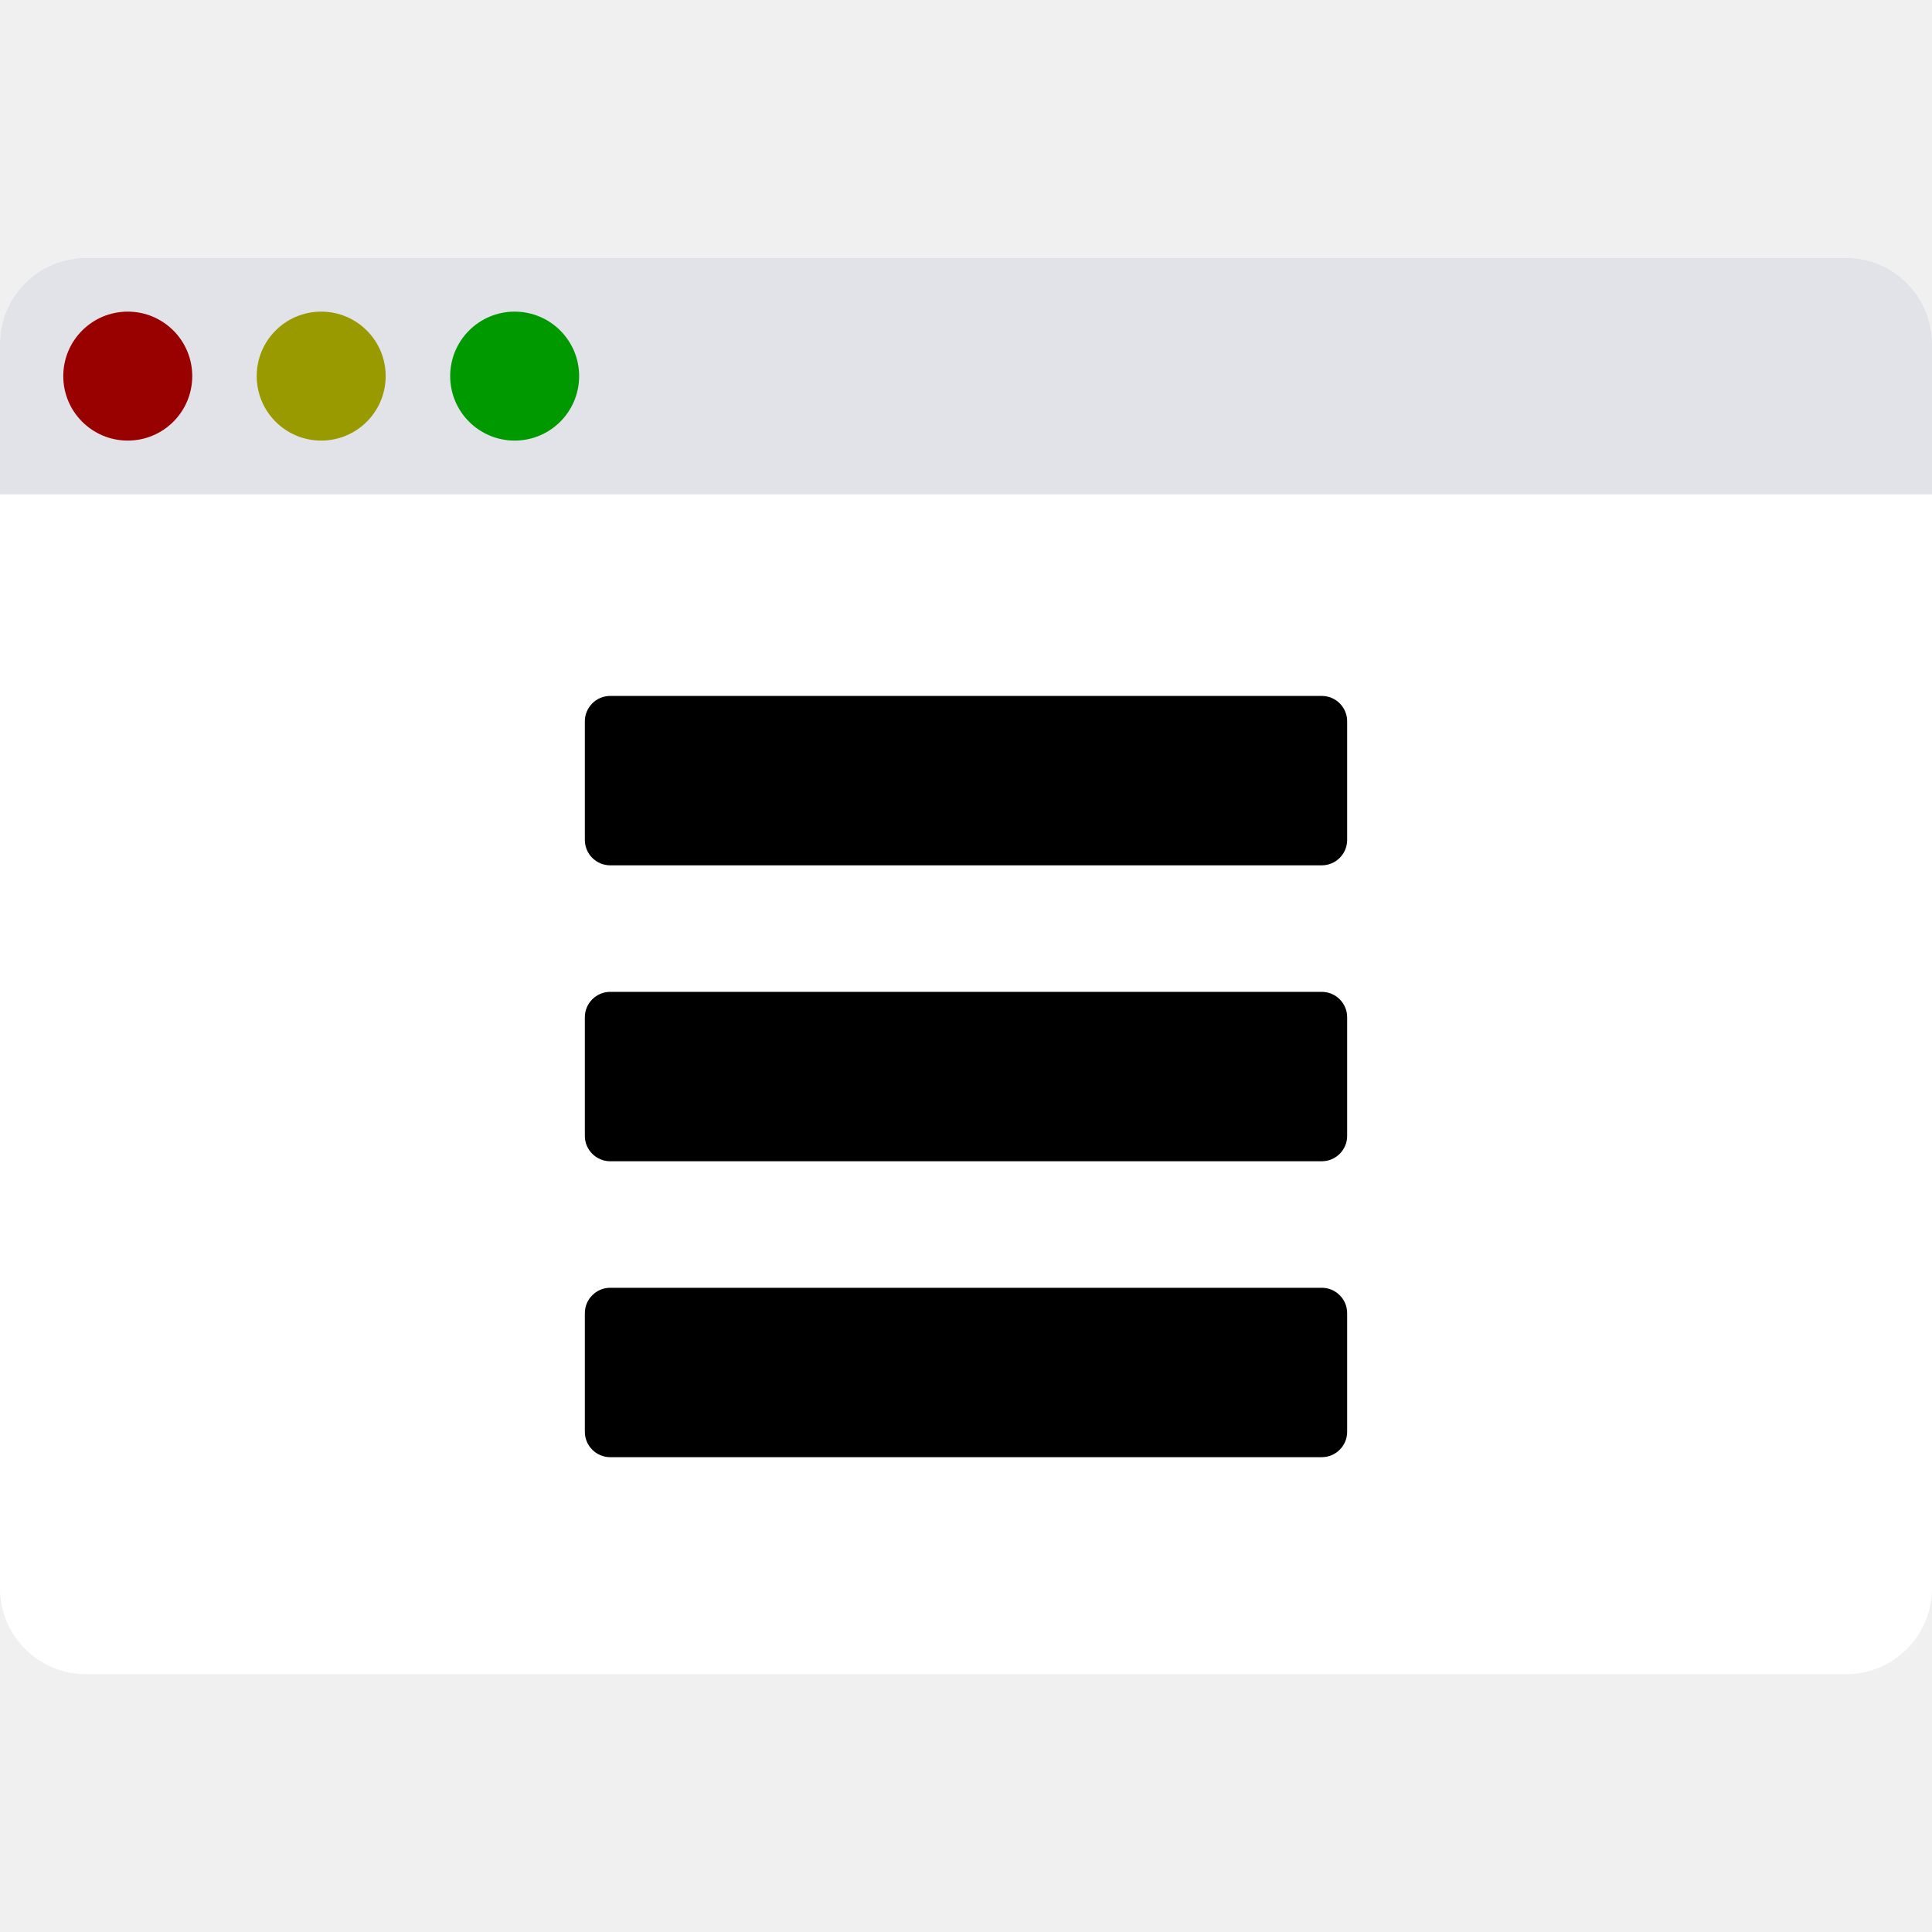
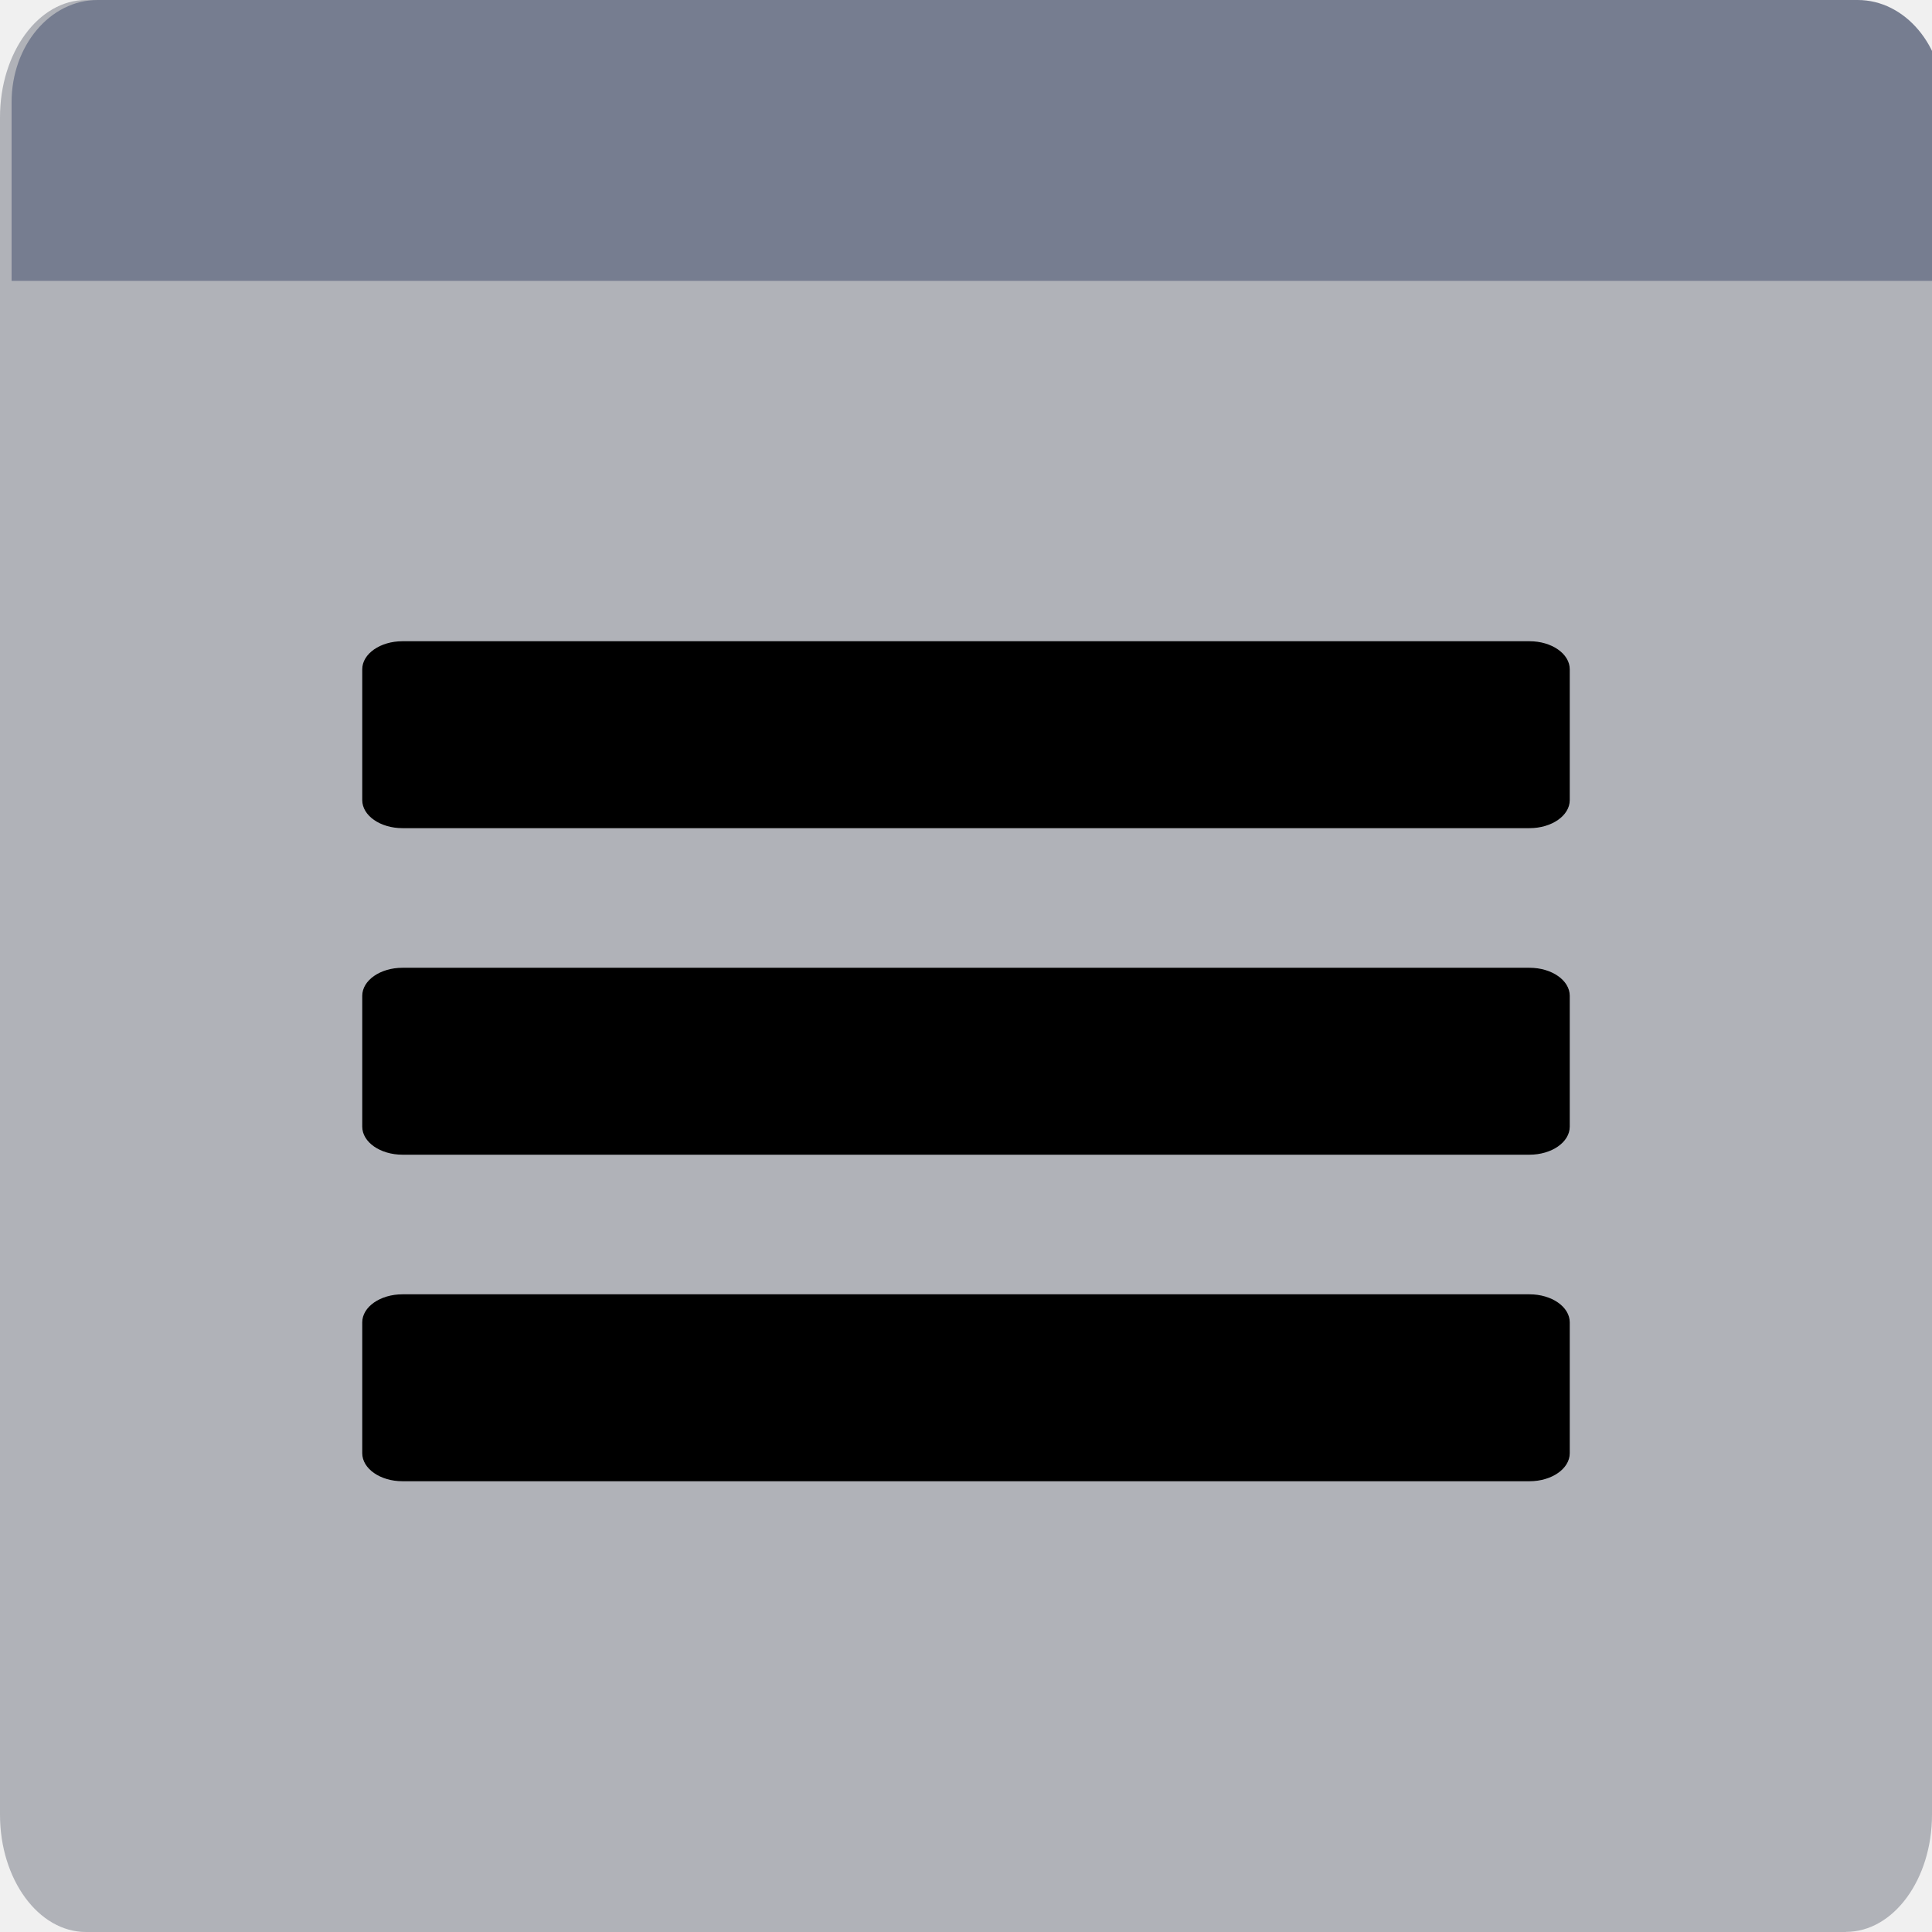
<svg xmlns="http://www.w3.org/2000/svg" version="1.1" id="svg4349" viewBox="0 0 16 16" height="16" width="16">
  <defs id="defs4351" />
-   <g transform="translate(0,-1036.362)" id="layer1">
-     <text id="text4659" y="269.913" x="-377.796" style="font-style:normal;font-variant:normal;font-weight:bold;font-stretch:normal;font-size:87.46px;line-height:1.25;font-family:sans-serif;-inkscape-font-specification:'sans-serif Bold';letter-spacing:0px;word-spacing:0px;fill:#ffffff;fill-opacity:1;stroke:none;stroke-width:2.186" xml:space="preserve">
-       <tspan style="fill:#ffffff;fill-opacity:1;stroke-width:2.186" y="269.913" x="-377.796" id="tspan4657">GATE</tspan>
-     </text>
-     <g id="g4993" transform="matrix(0.1260877,0,0,0.1260877,-2.269642,1035.821)">
-       <g id="g4212">
-         <path style="fill:#ffffff;stroke-width:1.412" id="path17" d="m 139.25,114.253 -115.602,0 c -3.118,0 -5.647,-2.528 -5.647,-5.647 l 0,-81.73 c 0,-3.118 2.528,-5.647 5.647,-5.647 l 115.602,0 c 3.118,0 5.647,2.528 5.647,5.647 l 0,81.73 c 0,3.118 -2.528,5.647 -5.647,5.647 z" />
-         <g transform="matrix(1.411711,0,0,1.411711,-8.901053,-22.60798)" id="g21">
-           <path style="fill:#e1e3e9" id="path19" d="m 108.944,42.054 0,-7.001 c 0,-2.209 -1.791,-4 -4,-4 l -81.888,0 c -2.209,0 -4,1.791 -4,4 l 0,7.001 z" />
-         </g>
-         <circle style="fill:#990000;fill-opacity:1;stroke-width:1.412" id="circle23" r="4.235" cy="28.994" cx="26.392" />
-         <circle style="fill:#999900;fill-opacity:1;stroke-width:1.412" id="circle25" r="4.235" cy="28.994" cx="39.097" />
-         <circle style="fill:#009900;fill-opacity:1;stroke-width:1.412" id="circle27" r="4.235" cy="28.994" cx="51.804" />
-       </g>
-       <g id="g4163" transform="matrix(0.8333333,0,0,0.8333333,383.9137,25.05208)">
-         <g id="g4" transform="matrix(0.6675939,0,0,0.6675939,-396.3567,26.59953)">
-           <path id="path6" d="m 92.028,25 -84,0 c -1.657,0 -3,-1.343 -3,-3 l 0,-14 c 0,-1.657 1.343,-3 3,-3 l 84,0 c 1.657,0 3,1.343 3,3 l 0,14 c 0,1.657 -1.343,3 -3,3 z" />
-         </g>
-         <g id="g8" transform="matrix(0.6675939,0,0,0.6675939,-396.3567,26.59953)">
-           <path id="path10" d="m 92.028,59.938 -84,0 c -1.657,0 -3,-1.343 -3,-3 l 0,-14 c 0,-1.657 1.343,-3 3,-3 l 84,0 c 1.657,0 3,1.343 3,3 l 0,14 c 0,1.656 -1.343,3 -3,3 z" />
-         </g>
-         <g id="g12" transform="matrix(0.6675939,0,0,0.6675939,-396.3567,26.59953)">
-           <path id="path14" d="m 92.028,94.875 -84,0 c -1.657,0 -3,-1.343 -3,-3 l 0,-14 c 0,-1.657 1.343,-3 3,-3 l 84,0 c 1.657,0 3,1.343 3,3 l 0,14 c 0,1.657 -1.343,3 -3,3 z" />
-         </g>
-       </g>
+   <g id="g4271">
+     <path style="fill:#b0b2b8;fill-opacity:1;stroke:#d0d2d8;stroke-width:0;stroke-miterlimit:4;stroke-dasharray:none;stroke-opacity:1" id="path17-0" d="m 15.288,16 -14.576,0 C 0.319,16 5.67e-6,15.565 5.67e-6,15.029 l 0,-14.057 C 5.67e-6,0.435 0.319,5.78e-6 0.712,5.78e-6 l 14.576,0 c 0.393,0 0.712,0.435 0.712,0.971 l 0,14.057 c 0,0.536 -0.319,0.971 -0.712,0.971 z" />
+     <path d="m 16.096,2.326 0,-1.48 C 16.096,0.379 15.778,1.10327e-6 15.384,1.10327e-6 l -14.576,0 c -0.393,0 -0.712,0.379 -0.712,0.846 l 0,1.48 z" id="path19-8" style="fill:#767d90;fill-opacity:1;stroke:#767d90;stroke-width:0;stroke-miterlimit:4;stroke-dasharray:none;stroke-opacity:1" />
+     <g id="g4-7" transform="matrix(0.1111111,0,0,0.07740258,2.441333,4.923401)">
+       <path id="path6-6" d="m 92.028,25 -84,0 c -1.657,0 -3,-1.343 -3,-3 l 0,-14 c 0,-1.657 1.343,-3 3,-3 l 84,0 c 1.657,0 3,1.343 3,3 l 0,14 c 0,1.657 -1.343,3 -3,3 z" />
+     </g>
+     <g id="g8-4" transform="matrix(0.1111111,0,0,0.07740258,2.441333,4.923401)">
+       <path id="path10-3" d="m 92.028,59.938 -84,0 c -1.657,0 -3,-1.343 -3,-3 l 0,-14 c 0,-1.657 1.343,-3 3,-3 l 84,0 c 1.657,0 3,1.343 3,3 l 0,14 c 0,1.656 -1.343,3 -3,3 z" />
+     </g>
+     <g id="g12-0" transform="matrix(0.1111111,0,0,0.07740258,2.441333,4.923401)">
+       <path id="path14-3" d="m 92.028,94.875 -84,0 c -1.657,0 -3,-1.343 -3,-3 l 0,-14 c 0,-1.657 1.343,-3 3,-3 l 84,0 c 1.657,0 3,1.343 3,3 l 0,14 c 0,1.657 -1.343,3 -3,3 z" />
    </g>
  </g>
</svg>
